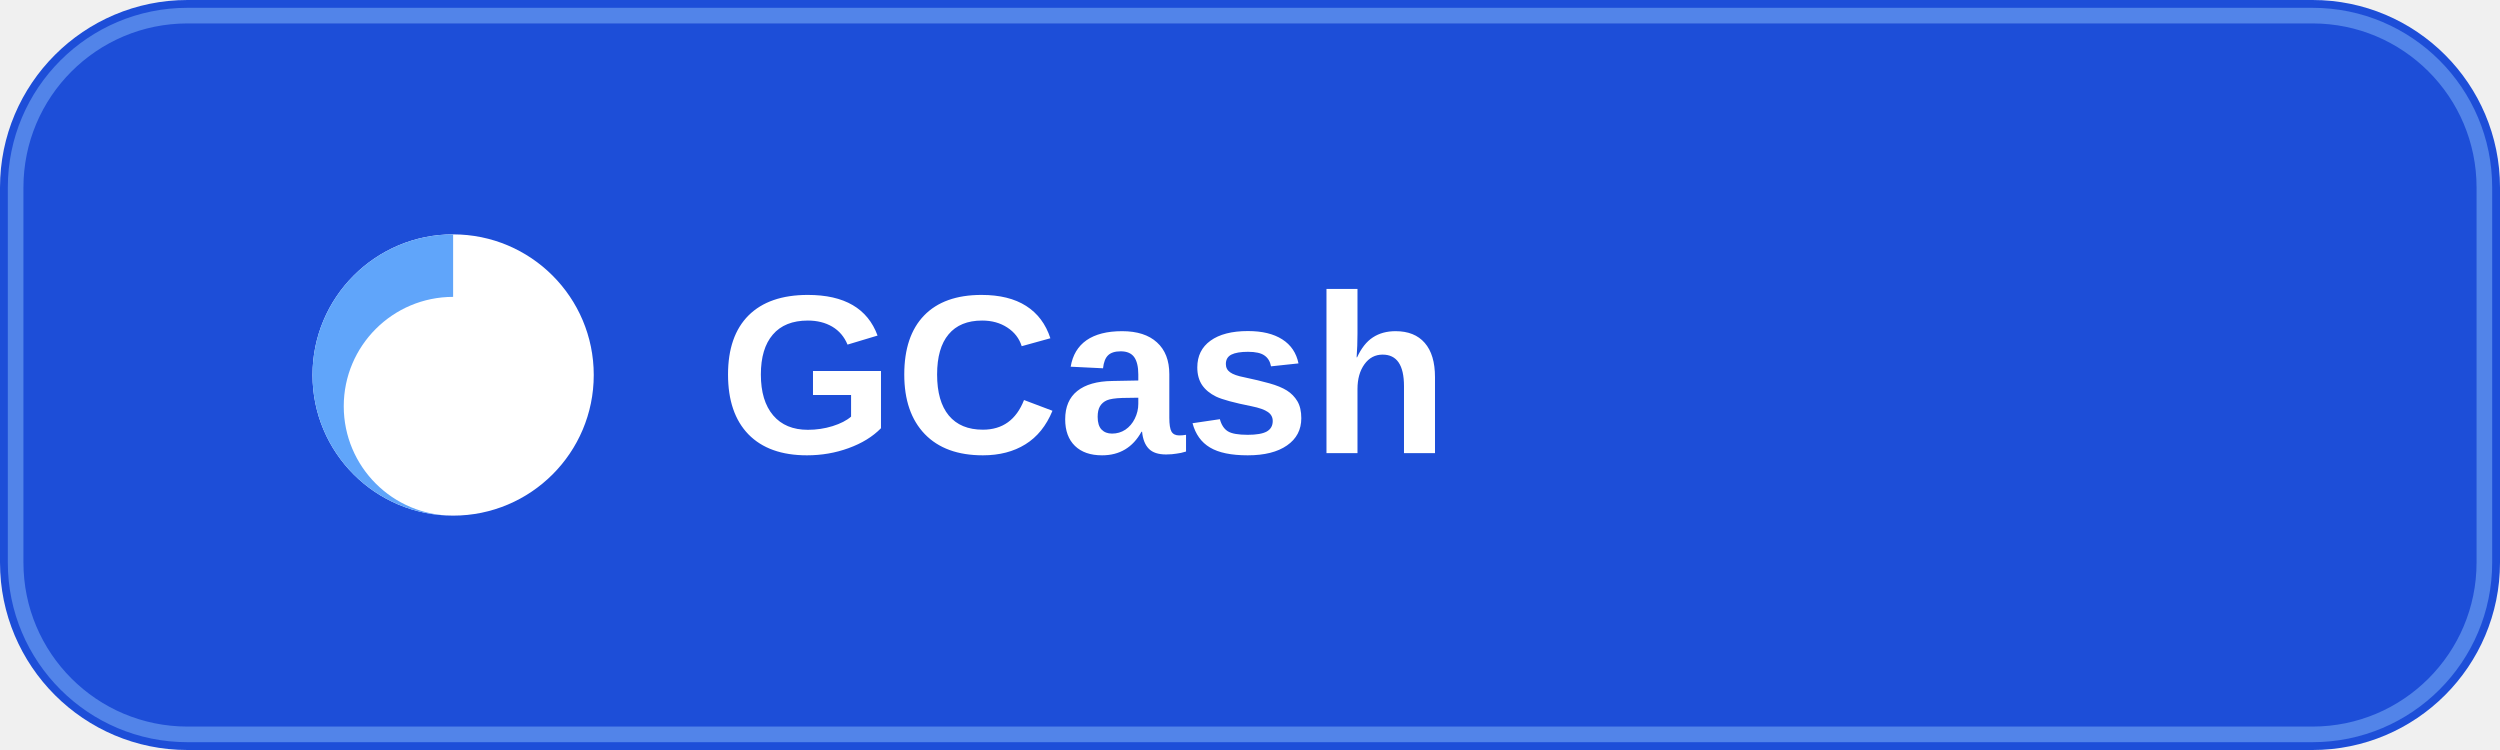
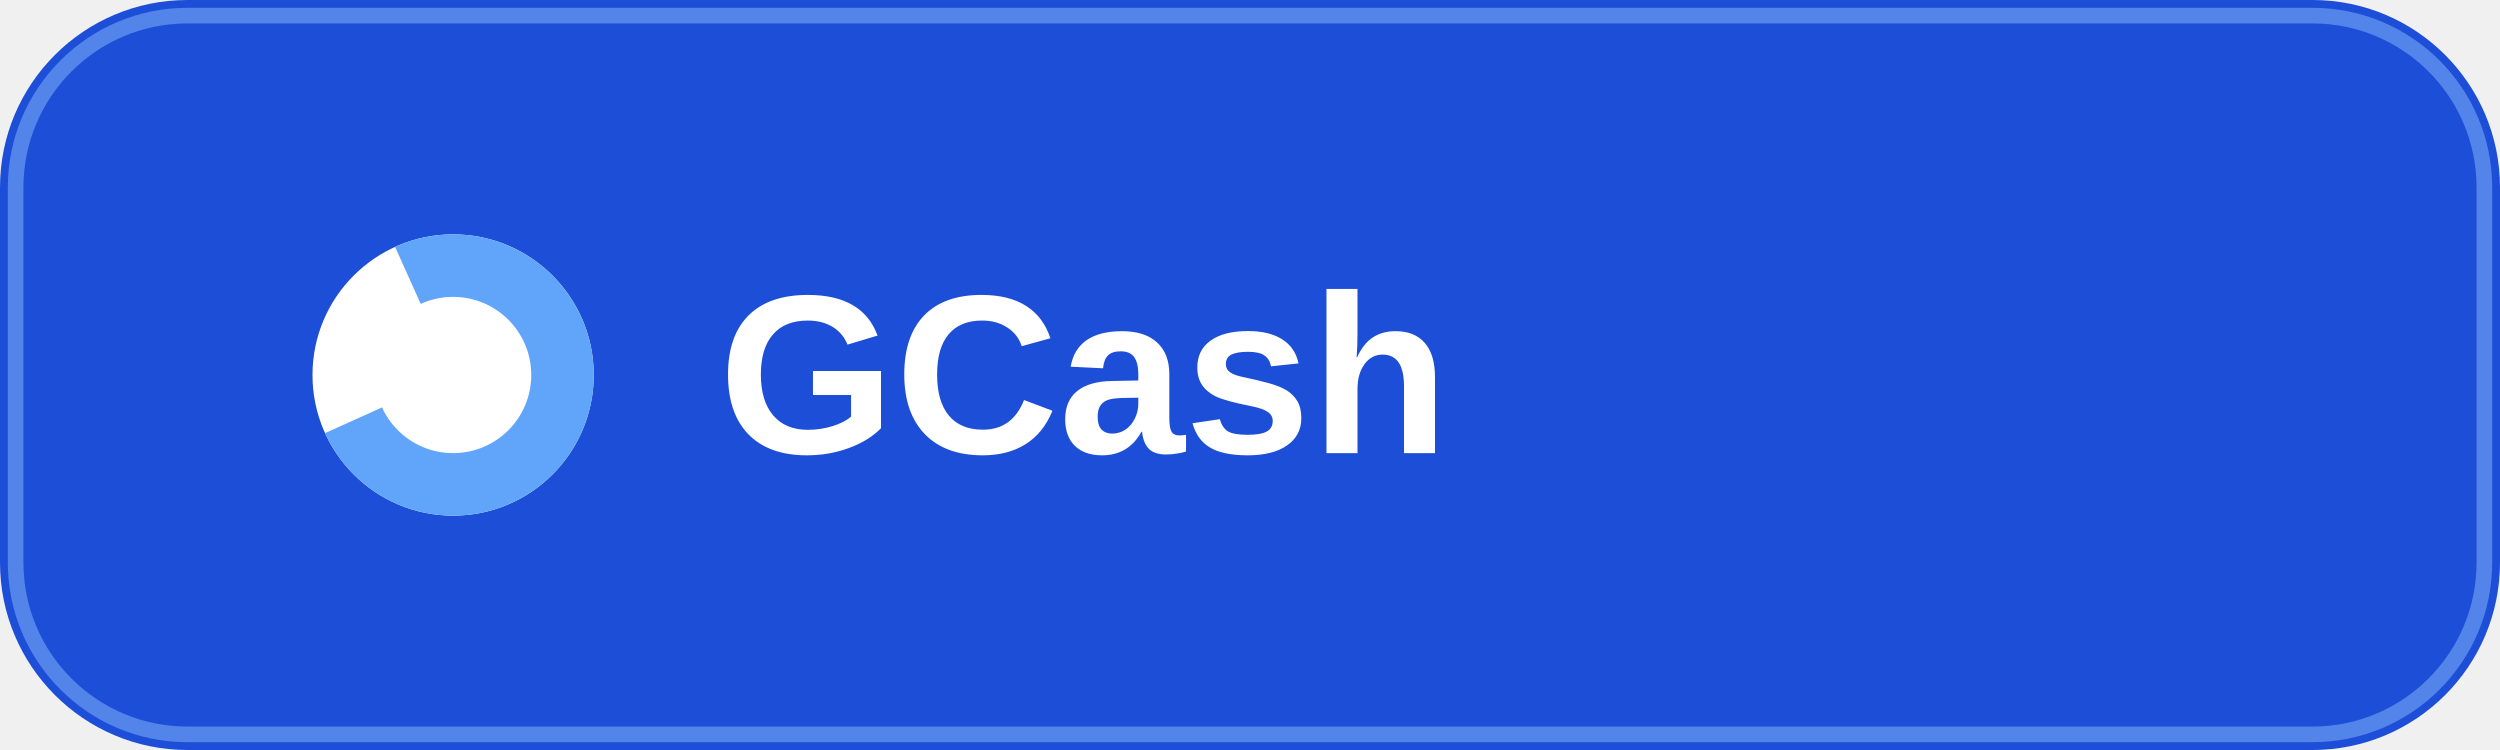
<svg xmlns="http://www.w3.org/2000/svg" width="320" height="96" viewBox="0 0 320 96" role="img" aria-labelledby="title">
  <rect width="320" height="96" rx="24" fill="#1d4ed8" />
  <rect x="2" y="2" width="316" height="92" rx="22" fill="none" stroke="#93c5fd" stroke-width="2" opacity=".45" />
  <circle cx="58" cy="48" r="18" fill="#ffffff" />
-   <path d="M58 30a18 18 0 1 0 0 36a14 14 0 1 1 0-28" fill="#60a5fa" />
+   <circle cx="58" cy="48" r="14" fill="none" stroke="#60a5fa" stroke-width="8" stroke-dasharray="60 22" transform="rotate(-90 58 48)" />
  <text x="92" y="58" font-size="29" font-family="Arial, Helvetica, sans-serif" font-weight="700" fill="#ffffff">GCash</text>
</svg>
